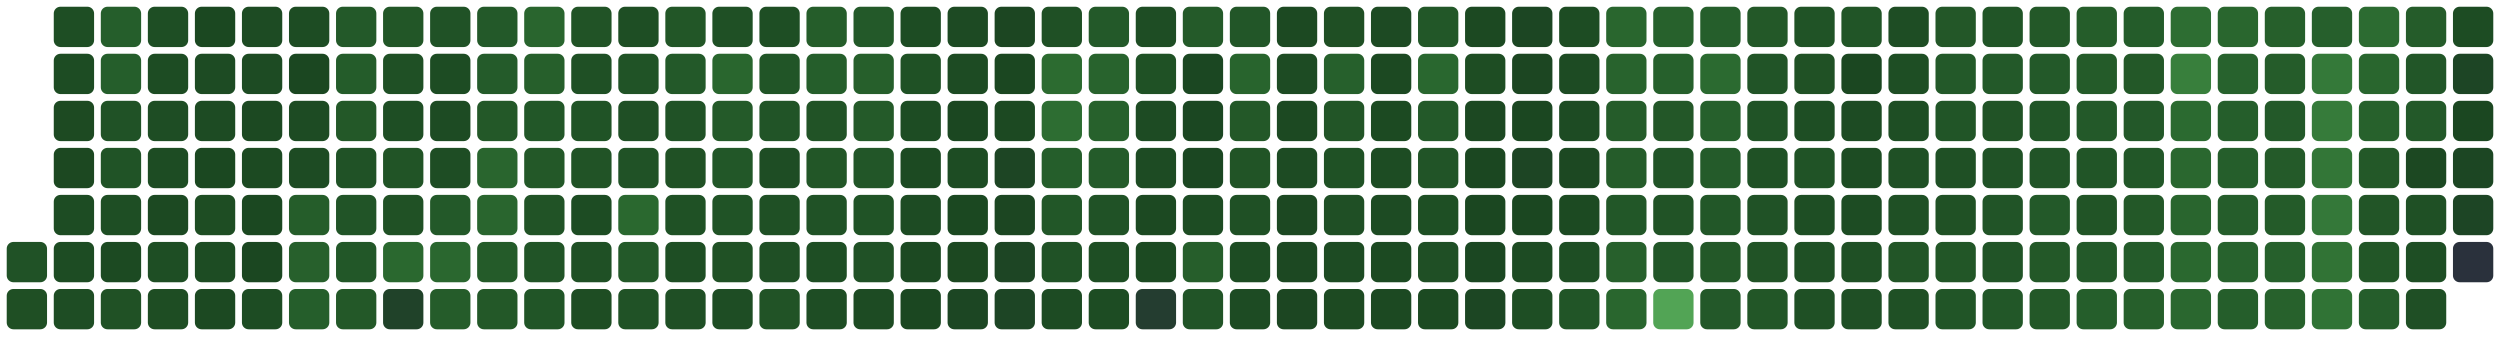
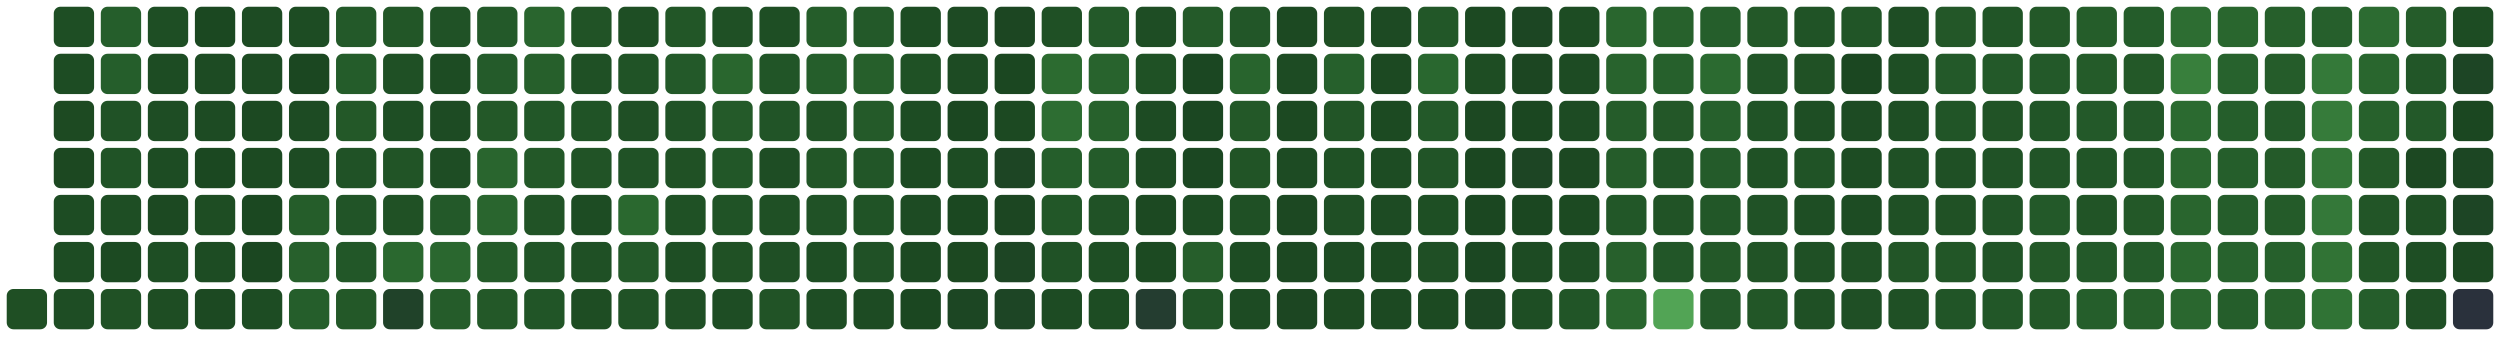
<svg xmlns="http://www.w3.org/2000/svg" width="744" height="100">
-   <rect x="2" y="72" width="12" height="12" rx="2" fill="rgb(32 82 38)" />
  <rect x="2" y="86" width="12" height="12" rx="2" fill="rgb(31 79 36)" />
  <rect x="16" y="2" width="12" height="12" rx="2" fill="rgb(30 78 36)" />
  <rect x="16" y="16" width="12" height="12" rx="2" fill="rgb(29 76 35)" />
  <rect x="16" y="30" width="12" height="12" rx="2" fill="rgb(29 74 34)" />
  <rect x="16" y="44" width="12" height="12" rx="2" fill="rgb(28 72 33)" />
  <rect x="16" y="58" width="12" height="12" rx="2" fill="rgb(29 76 35)" />
  <rect x="16" y="72" width="12" height="12" rx="2" fill="rgb(29 76 35)" />
  <rect x="16" y="86" width="12" height="12" rx="2" fill="rgb(30 77 36)" />
  <rect x="30" y="2" width="12" height="12" rx="2" fill="rgb(37 94 43)" />
  <rect x="30" y="16" width="12" height="12" rx="2" fill="rgb(37 94 43)" />
  <rect x="30" y="30" width="12" height="12" rx="2" fill="rgb(32 82 38)" />
  <rect x="30" y="44" width="12" height="12" rx="2" fill="rgb(32 83 38)" />
  <rect x="30" y="58" width="12" height="12" rx="2" fill="rgb(30 78 36)" />
  <rect x="30" y="72" width="12" height="12" rx="2" fill="rgb(28 74 34)" />
  <rect x="30" y="86" width="12" height="12" rx="2" fill="rgb(32 81 37)" />
  <rect x="44" y="2" width="12" height="12" rx="2" fill="rgb(30 78 36)" />
  <rect x="44" y="16" width="12" height="12" rx="2" fill="rgb(29 76 35)" />
  <rect x="44" y="30" width="12" height="12" rx="2" fill="rgb(30 77 36)" />
  <rect x="44" y="44" width="12" height="12" rx="2" fill="rgb(29 76 35)" />
  <rect x="44" y="58" width="12" height="12" rx="2" fill="rgb(28 73 34)" />
  <rect x="44" y="72" width="12" height="12" rx="2" fill="rgb(30 78 36)" />
  <rect x="44" y="86" width="12" height="12" rx="2" fill="rgb(30 77 35)" />
  <rect x="58" y="2" width="12" height="12" rx="2" fill="rgb(27 72 33)" />
  <rect x="58" y="16" width="12" height="12" rx="2" fill="rgb(29 75 35)" />
  <rect x="58" y="30" width="12" height="12" rx="2" fill="rgb(29 75 35)" />
  <rect x="58" y="44" width="12" height="12" rx="2" fill="rgb(27 72 33)" />
  <rect x="58" y="58" width="12" height="12" rx="2" fill="rgb(30 77 35)" />
  <rect x="58" y="72" width="12" height="12" rx="2" fill="rgb(29 76 35)" />
  <rect x="58" y="86" width="12" height="12" rx="2" fill="rgb(28 73 34)" />
  <rect x="72" y="2" width="12" height="12" rx="2" fill="rgb(29 75 35)" />
  <rect x="72" y="16" width="12" height="12" rx="2" fill="rgb(29 75 35)" />
  <rect x="72" y="30" width="12" height="12" rx="2" fill="rgb(28 73 34)" />
  <rect x="72" y="44" width="12" height="12" rx="2" fill="rgb(28 74 34)" />
  <rect x="72" y="58" width="12" height="12" rx="2" fill="rgb(27 72 33)" />
  <rect x="72" y="72" width="12" height="12" rx="2" fill="rgb(27 71 33)" />
  <rect x="72" y="86" width="12" height="12" rx="2" fill="rgb(29 76 35)" />
  <rect x="86" y="2" width="12" height="12" rx="2" fill="rgb(29 76 35)" />
  <rect x="86" y="16" width="12" height="12" rx="2" fill="rgb(27 71 33)" />
  <rect x="86" y="30" width="12" height="12" rx="2" fill="rgb(29 75 35)" />
  <rect x="86" y="44" width="12" height="12" rx="2" fill="rgb(29 75 35)" />
  <rect x="86" y="58" width="12" height="12" rx="2" fill="rgb(37 93 42)" />
  <rect x="86" y="72" width="12" height="12" rx="2" fill="rgb(39 96 44)" />
  <rect x="86" y="86" width="12" height="12" rx="2" fill="rgb(37 94 43)" />
  <rect x="100" y="2" width="12" height="12" rx="2" fill="rgb(35 89 41)" />
  <rect x="100" y="16" width="12" height="12" rx="2" fill="rgb(36 92 42)" />
  <rect x="100" y="30" width="12" height="12" rx="2" fill="rgb(35 88 40)" />
  <rect x="100" y="44" width="12" height="12" rx="2" fill="rgb(32 82 38)" />
  <rect x="100" y="58" width="12" height="12" rx="2" fill="rgb(33 84 39)" />
  <rect x="100" y="72" width="12" height="12" rx="2" fill="rgb(34 87 40)" />
  <rect x="100" y="86" width="12" height="12" rx="2" fill="rgb(35 88 40)" />
  <rect x="114" y="2" width="12" height="12" rx="2" fill="rgb(34 86 39)" />
  <rect x="114" y="16" width="12" height="12" rx="2" fill="rgb(31 80 37)" />
  <rect x="114" y="30" width="12" height="12" rx="2" fill="rgb(30 78 36)" />
  <rect x="114" y="44" width="12" height="12" rx="2" fill="rgb(33 84 38)" />
  <rect x="114" y="58" width="12" height="12" rx="2" fill="rgb(32 81 37)" />
  <rect x="114" y="72" width="12" height="12" rx="2" fill="rgb(42 104 47)" />
  <rect x="114" y="86" width="12" height="12" rx="2" fill="rgb(32 66 41)" />
  <rect x="128" y="2" width="12" height="12" rx="2" fill="rgb(32 82 38)" />
  <rect x="128" y="16" width="12" height="12" rx="2" fill="rgb(29 76 35)" />
  <rect x="128" y="30" width="12" height="12" rx="2" fill="rgb(29 75 35)" />
  <rect x="128" y="44" width="12" height="12" rx="2" fill="rgb(30 77 36)" />
  <rect x="128" y="58" width="12" height="12" rx="2" fill="rgb(35 89 41)" />
  <rect x="128" y="72" width="12" height="12" rx="2" fill="rgb(42 103 47)" />
  <rect x="128" y="86" width="12" height="12" rx="2" fill="rgb(37 92 42)" />
  <rect x="142" y="2" width="12" height="12" rx="2" fill="rgb(35 89 41)" />
  <rect x="142" y="16" width="12" height="12" rx="2" fill="rgb(36 91 42)" />
  <rect x="142" y="30" width="12" height="12" rx="2" fill="rgb(35 88 40)" />
  <rect x="142" y="44" width="12" height="12" rx="2" fill="rgb(41 101 46)" />
  <rect x="142" y="58" width="12" height="12" rx="2" fill="rgb(41 101 46)" />
  <rect x="142" y="72" width="12" height="12" rx="2" fill="rgb(36 91 41)" />
  <rect x="142" y="86" width="12" height="12" rx="2" fill="rgb(35 88 40)" />
  <rect x="156" y="2" width="12" height="12" rx="2" fill="rgb(41 101 46)" />
  <rect x="156" y="16" width="12" height="12" rx="2" fill="rgb(38 95 43)" />
  <rect x="156" y="30" width="12" height="12" rx="2" fill="rgb(34 87 40)" />
  <rect x="156" y="44" width="12" height="12" rx="2" fill="rgb(35 88 40)" />
  <rect x="156" y="58" width="12" height="12" rx="2" fill="rgb(33 83 38)" />
  <rect x="156" y="72" width="12" height="12" rx="2" fill="rgb(33 84 39)" />
  <rect x="156" y="86" width="12" height="12" rx="2" fill="rgb(33 85 39)" />
  <rect x="170" y="2" width="12" height="12" rx="2" fill="rgb(33 83 38)" />
  <rect x="170" y="16" width="12" height="12" rx="2" fill="rgb(31 80 37)" />
  <rect x="170" y="30" width="12" height="12" rx="2" fill="rgb(32 83 38)" />
  <rect x="170" y="44" width="12" height="12" rx="2" fill="rgb(33 83 38)" />
  <rect x="170" y="58" width="12" height="12" rx="2" fill="rgb(29 76 35)" />
  <rect x="170" y="72" width="12" height="12" rx="2" fill="rgb(31 80 37)" />
  <rect x="170" y="86" width="12" height="12" rx="2" fill="rgb(30 77 35)" />
  <rect x="184" y="2" width="12" height="12" rx="2" fill="rgb(30 78 36)" />
  <rect x="184" y="16" width="12" height="12" rx="2" fill="rgb(32 83 38)" />
  <rect x="184" y="30" width="12" height="12" rx="2" fill="rgb(31 79 37)" />
  <rect x="184" y="44" width="12" height="12" rx="2" fill="rgb(32 82 38)" />
  <rect x="184" y="58" width="12" height="12" rx="2" fill="rgb(42 104 47)" />
  <rect x="184" y="72" width="12" height="12" rx="2" fill="rgb(35 89 41)" />
  <rect x="184" y="86" width="12" height="12" rx="2" fill="rgb(32 82 38)" />
  <rect x="198" y="2" width="12" height="12" rx="2" fill="rgb(34 86 39)" />
  <rect x="198" y="16" width="12" height="12" rx="2" fill="rgb(35 89 41)" />
  <rect x="198" y="30" width="12" height="12" rx="2" fill="rgb(32 82 38)" />
  <rect x="198" y="44" width="12" height="12" rx="2" fill="rgb(32 81 37)" />
  <rect x="198" y="58" width="12" height="12" rx="2" fill="rgb(31 81 37)" />
  <rect x="198" y="72" width="12" height="12" rx="2" fill="rgb(30 78 36)" />
  <rect x="198" y="86" width="12" height="12" rx="2" fill="rgb(31 79 37)" />
  <rect x="212" y="2" width="12" height="12" rx="2" fill="rgb(31 80 37)" />
  <rect x="212" y="16" width="12" height="12" rx="2" fill="rgb(41 102 46)" />
  <rect x="212" y="30" width="12" height="12" rx="2" fill="rgb(36 90 41)" />
  <rect x="212" y="44" width="12" height="12" rx="2" fill="rgb(34 87 40)" />
  <rect x="212" y="58" width="12" height="12" rx="2" fill="rgb(32 83 38)" />
  <rect x="212" y="72" width="12" height="12" rx="2" fill="rgb(32 81 37)" />
  <rect x="212" y="86" width="12" height="12" rx="2" fill="rgb(30 77 36)" />
  <rect x="226" y="2" width="12" height="12" rx="2" fill="rgb(30 78 36)" />
  <rect x="226" y="16" width="12" height="12" rx="2" fill="rgb(33 85 39)" />
  <rect x="226" y="30" width="12" height="12" rx="2" fill="rgb(33 84 39)" />
  <rect x="226" y="44" width="12" height="12" rx="2" fill="rgb(30 77 36)" />
  <rect x="226" y="58" width="12" height="12" rx="2" fill="rgb(31 80 37)" />
  <rect x="226" y="72" width="12" height="12" rx="2" fill="rgb(31 79 37)" />
  <rect x="226" y="86" width="12" height="12" rx="2" fill="rgb(33 83 38)" />
  <rect x="240" y="2" width="12" height="12" rx="2" fill="rgb(37 93 42)" />
  <rect x="240" y="16" width="12" height="12" rx="2" fill="rgb(37 94 43)" />
  <rect x="240" y="30" width="12" height="12" rx="2" fill="rgb(33 83 38)" />
  <rect x="240" y="44" width="12" height="12" rx="2" fill="rgb(34 86 39)" />
  <rect x="240" y="58" width="12" height="12" rx="2" fill="rgb(32 82 38)" />
  <rect x="240" y="72" width="12" height="12" rx="2" fill="rgb(30 78 36)" />
  <rect x="240" y="86" width="12" height="12" rx="2" fill="rgb(30 77 36)" />
  <rect x="254" y="2" width="12" height="12" rx="2" fill="rgb(35 89 41)" />
  <rect x="254" y="16" width="12" height="12" rx="2" fill="rgb(38 95 43)" />
  <rect x="254" y="30" width="12" height="12" rx="2" fill="rgb(36 90 41)" />
  <rect x="254" y="44" width="12" height="12" rx="2" fill="rgb(34 86 40)" />
  <rect x="254" y="58" width="12" height="12" rx="2" fill="rgb(32 83 38)" />
  <rect x="254" y="72" width="12" height="12" rx="2" fill="rgb(32 81 38)" />
  <rect x="254" y="86" width="12" height="12" rx="2" fill="rgb(29 75 35)" />
  <rect x="268" y="2" width="12" height="12" rx="2" fill="rgb(29 76 35)" />
  <rect x="268" y="16" width="12" height="12" rx="2" fill="rgb(31 81 37)" />
  <rect x="268" y="30" width="12" height="12" rx="2" fill="rgb(29 76 35)" />
  <rect x="268" y="44" width="12" height="12" rx="2" fill="rgb(28 74 34)" />
  <rect x="268" y="58" width="12" height="12" rx="2" fill="rgb(29 75 35)" />
  <rect x="268" y="72" width="12" height="12" rx="2" fill="rgb(28 73 34)" />
  <rect x="268" y="86" width="12" height="12" rx="2" fill="rgb(27 71 33)" />
  <rect x="282" y="2" width="12" height="12" rx="2" fill="rgb(29 74 35)" />
  <rect x="282" y="16" width="12" height="12" rx="2" fill="rgb(29 75 35)" />
  <rect x="282" y="30" width="12" height="12" rx="2" fill="rgb(27 71 33)" />
  <rect x="282" y="44" width="12" height="12" rx="2" fill="rgb(29 76 35)" />
  <rect x="282" y="58" width="12" height="12" rx="2" fill="rgb(27 72 33)" />
  <rect x="282" y="72" width="12" height="12" rx="2" fill="rgb(28 72 33)" />
  <rect x="282" y="86" width="12" height="12" rx="2" fill="rgb(28 70 35)" />
  <rect x="296" y="2" width="12" height="12" rx="2" fill="rgb(28 70 34)" />
  <rect x="296" y="16" width="12" height="12" rx="2" fill="rgb(27 71 33)" />
  <rect x="296" y="30" width="12" height="12" rx="2" fill="rgb(28 73 34)" />
  <rect x="296" y="44" width="12" height="12" rx="2" fill="rgb(29 69 36)" />
  <rect x="296" y="58" width="12" height="12" rx="2" fill="rgb(28 70 34)" />
  <rect x="296" y="72" width="12" height="12" rx="2" fill="rgb(29 69 36)" />
  <rect x="296" y="86" width="12" height="12" rx="2" fill="rgb(29 69 37)" />
  <rect x="310" y="2" width="12" height="12" rx="2" fill="rgb(31 80 37)" />
  <rect x="310" y="16" width="12" height="12" rx="2" fill="rgb(44 107 48)" />
  <rect x="310" y="30" width="12" height="12" rx="2" fill="rgb(45 109 50)" />
  <rect x="310" y="44" width="12" height="12" rx="2" fill="rgb(37 94 43)" />
  <rect x="310" y="58" width="12" height="12" rx="2" fill="rgb(34 87 40)" />
  <rect x="310" y="72" width="12" height="12" rx="2" fill="rgb(32 82 38)" />
  <rect x="310" y="86" width="12" height="12" rx="2" fill="rgb(29 75 35)" />
  <rect x="324" y="2" width="12" height="12" rx="2" fill="rgb(35 89 41)" />
  <rect x="324" y="16" width="12" height="12" rx="2" fill="rgb(40 99 45)" />
  <rect x="324" y="30" width="12" height="12" rx="2" fill="rgb(39 97 44)" />
  <rect x="324" y="44" width="12" height="12" rx="2" fill="rgb(36 91 42)" />
  <rect x="324" y="58" width="12" height="12" rx="2" fill="rgb(32 82 38)" />
  <rect x="324" y="72" width="12" height="12" rx="2" fill="rgb(30 78 36)" />
  <rect x="324" y="86" width="12" height="12" rx="2" fill="rgb(29 76 35)" />
  <rect x="338" y="2" width="12" height="12" rx="2" fill="rgb(30 77 36)" />
  <rect x="338" y="16" width="12" height="12" rx="2" fill="rgb(31 81 37)" />
  <rect x="338" y="30" width="12" height="12" rx="2" fill="rgb(29 75 35)" />
  <rect x="338" y="44" width="12" height="12" rx="2" fill="rgb(29 75 35)" />
  <rect x="338" y="58" width="12" height="12" rx="2" fill="rgb(28 73 34)" />
  <rect x="338" y="72" width="12" height="12" rx="2" fill="rgb(28 74 34)" />
  <rect x="338" y="86" width="12" height="12" rx="2" fill="rgb(36 61 48)" />
  <rect x="352" y="2" width="12" height="12" rx="2" fill="rgb(36 90 41)" />
  <rect x="352" y="16" width="12" height="12" rx="2" fill="rgb(27 71 34)" />
  <rect x="352" y="30" width="12" height="12" rx="2" fill="rgb(27 71 34)" />
  <rect x="352" y="44" width="12" height="12" rx="2" fill="rgb(27 71 34)" />
  <rect x="352" y="58" width="12" height="12" rx="2" fill="rgb(29 76 35)" />
  <rect x="352" y="72" width="12" height="12" rx="2" fill="rgb(38 94 43)" />
  <rect x="352" y="86" width="12" height="12" rx="2" fill="rgb(33 84 39)" />
  <rect x="366" y="2" width="12" height="12" rx="2" fill="rgb(34 86 40)" />
  <rect x="366" y="16" width="12" height="12" rx="2" fill="rgb(40 100 45)" />
  <rect x="366" y="30" width="12" height="12" rx="2" fill="rgb(35 88 40)" />
  <rect x="366" y="44" width="12" height="12" rx="2" fill="rgb(33 84 38)" />
  <rect x="366" y="58" width="12" height="12" rx="2" fill="rgb(31 80 37)" />
  <rect x="366" y="72" width="12" height="12" rx="2" fill="rgb(29 76 35)" />
  <rect x="366" y="86" width="12" height="12" rx="2" fill="rgb(29 75 35)" />
  <rect x="380" y="2" width="12" height="12" rx="2" fill="rgb(28 73 34)" />
  <rect x="380" y="16" width="12" height="12" rx="2" fill="rgb(29 75 35)" />
  <rect x="380" y="30" width="12" height="12" rx="2" fill="rgb(28 73 34)" />
  <rect x="380" y="44" width="12" height="12" rx="2" fill="rgb(29 75 35)" />
  <rect x="380" y="58" width="12" height="12" rx="2" fill="rgb(28 72 34)" />
  <rect x="380" y="72" width="12" height="12" rx="2" fill="rgb(28 72 34)" />
  <rect x="380" y="86" width="12" height="12" rx="2" fill="rgb(28 70 34)" />
  <rect x="394" y="2" width="12" height="12" rx="2" fill="rgb(31 79 36)" />
  <rect x="394" y="16" width="12" height="12" rx="2" fill="rgb(38 96 44)" />
  <rect x="394" y="30" width="12" height="12" rx="2" fill="rgb(34 85 39)" />
  <rect x="394" y="44" width="12" height="12" rx="2" fill="rgb(31 81 37)" />
  <rect x="394" y="58" width="12" height="12" rx="2" fill="rgb(31 79 37)" />
  <rect x="394" y="72" width="12" height="12" rx="2" fill="rgb(29 75 35)" />
  <rect x="394" y="86" width="12" height="12" rx="2" fill="rgb(29 74 34)" />
  <rect x="408" y="2" width="12" height="12" rx="2" fill="rgb(29 74 35)" />
  <rect x="408" y="16" width="12" height="12" rx="2" fill="rgb(28 73 34)" />
  <rect x="408" y="30" width="12" height="12" rx="2" fill="rgb(28 74 34)" />
  <rect x="408" y="44" width="12" height="12" rx="2" fill="rgb(29 76 35)" />
  <rect x="408" y="58" width="12" height="12" rx="2" fill="rgb(29 75 35)" />
  <rect x="408" y="72" width="12" height="12" rx="2" fill="rgb(28 74 34)" />
  <rect x="408" y="86" width="12" height="12" rx="2" fill="rgb(28 73 34)" />
  <rect x="422" y="2" width="12" height="12" rx="2" fill="rgb(34 87 40)" />
  <rect x="422" y="16" width="12" height="12" rx="2" fill="rgb(41 103 47)" />
  <rect x="422" y="30" width="12" height="12" rx="2" fill="rgb(35 89 41)" />
  <rect x="422" y="44" width="12" height="12" rx="2" fill="rgb(33 84 39)" />
  <rect x="422" y="58" width="12" height="12" rx="2" fill="rgb(30 79 36)" />
  <rect x="422" y="72" width="12" height="12" rx="2" fill="rgb(31 79 37)" />
  <rect x="422" y="86" width="12" height="12" rx="2" fill="rgb(28 74 34)" />
  <rect x="436" y="2" width="12" height="12" rx="2" fill="rgb(28 73 34)" />
  <rect x="436" y="16" width="12" height="12" rx="2" fill="rgb(30 77 35)" />
  <rect x="436" y="30" width="12" height="12" rx="2" fill="rgb(28 72 34)" />
  <rect x="436" y="44" width="12" height="12" rx="2" fill="rgb(27 71 33)" />
  <rect x="436" y="58" width="12" height="12" rx="2" fill="rgb(27 71 33)" />
  <rect x="436" y="72" width="12" height="12" rx="2" fill="rgb(27 71 34)" />
  <rect x="436" y="86" width="12" height="12" rx="2" fill="rgb(28 70 35)" />
  <rect x="450" y="2" width="12" height="12" rx="2" fill="rgb(28 70 35)" />
  <rect x="450" y="16" width="12" height="12" rx="2" fill="rgb(28 70 34)" />
  <rect x="450" y="30" width="12" height="12" rx="2" fill="rgb(27 71 33)" />
  <rect x="450" y="44" width="12" height="12" rx="2" fill="rgb(29 69 36)" />
  <rect x="450" y="58" width="12" height="12" rx="2" fill="rgb(27 71 33)" />
  <rect x="450" y="72" width="12" height="12" rx="2" fill="rgb(29 75 35)" />
  <rect x="450" y="86" width="12" height="12" rx="2" fill="rgb(30 78 36)" />
  <rect x="464" y="2" width="12" height="12" rx="2" fill="rgb(29 76 35)" />
  <rect x="464" y="16" width="12" height="12" rx="2" fill="rgb(29 75 35)" />
  <rect x="464" y="30" width="12" height="12" rx="2" fill="rgb(29 75 35)" />
  <rect x="464" y="44" width="12" height="12" rx="2" fill="rgb(28 72 34)" />
  <rect x="464" y="58" width="12" height="12" rx="2" fill="rgb(28 74 34)" />
  <rect x="464" y="72" width="12" height="12" rx="2" fill="rgb(30 78 36)" />
  <rect x="464" y="86" width="12" height="12" rx="2" fill="rgb(33 85 39)" />
  <rect x="478" y="2" width="12" height="12" rx="2" fill="rgb(41 102 46)" />
  <rect x="478" y="16" width="12" height="12" rx="2" fill="rgb(40 99 45)" />
  <rect x="478" y="30" width="12" height="12" rx="2" fill="rgb(37 92 42)" />
  <rect x="478" y="44" width="12" height="12" rx="2" fill="rgb(37 92 42)" />
  <rect x="478" y="58" width="12" height="12" rx="2" fill="rgb(34 87 40)" />
  <rect x="478" y="72" width="12" height="12" rx="2" fill="rgb(39 96 44)" />
  <rect x="478" y="86" width="12" height="12" rx="2" fill="rgb(41 102 46)" />
  <rect x="492" y="2" width="12" height="12" rx="2" fill="rgb(39 97 44)" />
  <rect x="492" y="16" width="12" height="12" rx="2" fill="rgb(38 96 44)" />
  <rect x="492" y="30" width="12" height="12" rx="2" fill="rgb(35 87 40)" />
  <rect x="492" y="44" width="12" height="12" rx="2" fill="rgb(33 84 39)" />
  <rect x="492" y="58" width="12" height="12" rx="2" fill="rgb(33 83 38)" />
  <rect x="492" y="72" width="12" height="12" rx="2" fill="rgb(34 86 40)" />
  <rect x="492" y="86" width="12" height="12" rx="2" fill="rgb(82 164 85)" />
  <rect x="506" y="2" width="12" height="12" rx="2" fill="rgb(37 94 43)" />
  <rect x="506" y="16" width="12" height="12" rx="2" fill="rgb(43 106 48)" />
  <rect x="506" y="30" width="12" height="12" rx="2" fill="rgb(38 96 44)" />
  <rect x="506" y="44" width="12" height="12" rx="2" fill="rgb(36 91 42)" />
  <rect x="506" y="58" width="12" height="12" rx="2" fill="rgb(34 87 40)" />
  <rect x="506" y="72" width="12" height="12" rx="2" fill="rgb(35 88 40)" />
  <rect x="506" y="86" width="12" height="12" rx="2" fill="rgb(35 88 41)" />
  <rect x="520" y="2" width="12" height="12" rx="2" fill="rgb(35 88 40)" />
  <rect x="520" y="16" width="12" height="12" rx="2" fill="rgb(33 84 39)" />
  <rect x="520" y="30" width="12" height="12" rx="2" fill="rgb(32 83 38)" />
  <rect x="520" y="44" width="12" height="12" rx="2" fill="rgb(31 81 37)" />
  <rect x="520" y="58" width="12" height="12" rx="2" fill="rgb(32 82 38)" />
  <rect x="520" y="72" width="12" height="12" rx="2" fill="rgb(33 83 38)" />
  <rect x="520" y="86" width="12" height="12" rx="2" fill="rgb(34 86 39)" />
  <rect x="534" y="2" width="12" height="12" rx="2" fill="rgb(32 83 38)" />
  <rect x="534" y="16" width="12" height="12" rx="2" fill="rgb(32 81 37)" />
  <rect x="534" y="30" width="12" height="12" rx="2" fill="rgb(30 78 36)" />
  <rect x="534" y="44" width="12" height="12" rx="2" fill="rgb(32 83 38)" />
  <rect x="534" y="58" width="12" height="12" rx="2" fill="rgb(30 78 36)" />
  <rect x="534" y="72" width="12" height="12" rx="2" fill="rgb(31 80 37)" />
  <rect x="534" y="86" width="12" height="12" rx="2" fill="rgb(31 80 37)" />
  <rect x="548" y="2" width="12" height="12" rx="2" fill="rgb(33 85 39)" />
  <rect x="548" y="16" width="12" height="12" rx="2" fill="rgb(27 71 33)" />
  <rect x="548" y="30" width="12" height="12" rx="2" fill="rgb(29 75 35)" />
  <rect x="548" y="44" width="12" height="12" rx="2" fill="rgb(29 76 35)" />
  <rect x="548" y="58" width="12" height="12" rx="2" fill="rgb(29 76 35)" />
  <rect x="548" y="72" width="12" height="12" rx="2" fill="rgb(31 80 37)" />
  <rect x="548" y="86" width="12" height="12" rx="2" fill="rgb(31 79 37)" />
  <rect x="562" y="2" width="12" height="12" rx="2" fill="rgb(30 77 36)" />
  <rect x="562" y="16" width="12" height="12" rx="2" fill="rgb(30 78 36)" />
  <rect x="562" y="30" width="12" height="12" rx="2" fill="rgb(30 78 36)" />
  <rect x="562" y="44" width="12" height="12" rx="2" fill="rgb(31 80 37)" />
  <rect x="562" y="58" width="12" height="12" rx="2" fill="rgb(31 80 37)" />
  <rect x="562" y="72" width="12" height="12" rx="2" fill="rgb(34 85 39)" />
  <rect x="562" y="86" width="12" height="12" rx="2" fill="rgb(31 80 37)" />
  <rect x="576" y="2" width="12" height="12" rx="2" fill="rgb(35 87 40)" />
  <rect x="576" y="16" width="12" height="12" rx="2" fill="rgb(35 89 41)" />
  <rect x="576" y="30" width="12" height="12" rx="2" fill="rgb(33 85 39)" />
  <rect x="576" y="44" width="12" height="12" rx="2" fill="rgb(31 80 37)" />
  <rect x="576" y="58" width="12" height="12" rx="2" fill="rgb(32 81 37)" />
  <rect x="576" y="72" width="12" height="12" rx="2" fill="rgb(34 86 39)" />
  <rect x="576" y="86" width="12" height="12" rx="2" fill="rgb(33 85 39)" />
  <rect x="590" y="2" width="12" height="12" rx="2" fill="rgb(33 85 39)" />
  <rect x="590" y="16" width="12" height="12" rx="2" fill="rgb(35 89 41)" />
  <rect x="590" y="30" width="12" height="12" rx="2" fill="rgb(33 83 38)" />
  <rect x="590" y="44" width="12" height="12" rx="2" fill="rgb(32 82 38)" />
  <rect x="590" y="58" width="12" height="12" rx="2" fill="rgb(33 84 39)" />
  <rect x="590" y="72" width="12" height="12" rx="2" fill="rgb(33 84 39)" />
  <rect x="590" y="86" width="12" height="12" rx="2" fill="rgb(34 87 40)" />
  <rect x="604" y="2" width="12" height="12" rx="2" fill="rgb(35 88 40)" />
  <rect x="604" y="16" width="12" height="12" rx="2" fill="rgb(35 89 41)" />
  <rect x="604" y="30" width="12" height="12" rx="2" fill="rgb(33 85 39)" />
  <rect x="604" y="44" width="12" height="12" rx="2" fill="rgb(33 84 39)" />
  <rect x="604" y="58" width="12" height="12" rx="2" fill="rgb(35 89 41)" />
  <rect x="604" y="72" width="12" height="12" rx="2" fill="rgb(35 88 40)" />
  <rect x="604" y="86" width="12" height="12" rx="2" fill="rgb(35 88 40)" />
  <rect x="618" y="2" width="12" height="12" rx="2" fill="rgb(37 93 42)" />
  <rect x="618" y="16" width="12" height="12" rx="2" fill="rgb(36 91 41)" />
  <rect x="618" y="30" width="12" height="12" rx="2" fill="rgb(35 89 41)" />
  <rect x="618" y="44" width="12" height="12" rx="2" fill="rgb(33 85 39)" />
  <rect x="618" y="58" width="12" height="12" rx="2" fill="rgb(33 84 38)" />
  <rect x="618" y="72" width="12" height="12" rx="2" fill="rgb(35 89 41)" />
  <rect x="618" y="86" width="12" height="12" rx="2" fill="rgb(37 94 43)" />
  <rect x="632" y="2" width="12" height="12" rx="2" fill="rgb(36 92 42)" />
  <rect x="632" y="16" width="12" height="12" rx="2" fill="rgb(35 88 40)" />
  <rect x="632" y="30" width="12" height="12" rx="2" fill="rgb(35 88 41)" />
  <rect x="632" y="44" width="12" height="12" rx="2" fill="rgb(34 87 40)" />
  <rect x="632" y="58" width="12" height="12" rx="2" fill="rgb(35 88 40)" />
  <rect x="632" y="72" width="12" height="12" rx="2" fill="rgb(36 91 42)" />
  <rect x="632" y="86" width="12" height="12" rx="2" fill="rgb(38 95 43)" />
  <rect x="646" y="2" width="12" height="12" rx="2" fill="rgb(45 109 50)" />
  <rect x="646" y="16" width="12" height="12" rx="2" fill="rgb(56 127 60)" />
  <rect x="646" y="30" width="12" height="12" rx="2" fill="rgb(43 106 48)" />
  <rect x="646" y="44" width="12" height="12" rx="2" fill="rgb(42 103 47)" />
  <rect x="646" y="58" width="12" height="12" rx="2" fill="rgb(41 101 46)" />
  <rect x="646" y="72" width="12" height="12" rx="2" fill="rgb(42 104 47)" />
  <rect x="646" y="86" width="12" height="12" rx="2" fill="rgb(42 103 47)" />
  <rect x="660" y="2" width="12" height="12" rx="2" fill="rgb(41 102 46)" />
  <rect x="660" y="16" width="12" height="12" rx="2" fill="rgb(39 98 45)" />
  <rect x="660" y="30" width="12" height="12" rx="2" fill="rgb(37 94 43)" />
  <rect x="660" y="44" width="12" height="12" rx="2" fill="rgb(37 94 43)" />
  <rect x="660" y="58" width="12" height="12" rx="2" fill="rgb(37 93 43)" />
  <rect x="660" y="72" width="12" height="12" rx="2" fill="rgb(39 98 45)" />
  <rect x="660" y="86" width="12" height="12" rx="2" fill="rgb(37 94 43)" />
  <rect x="674" y="2" width="12" height="12" rx="2" fill="rgb(38 95 43)" />
  <rect x="674" y="16" width="12" height="12" rx="2" fill="rgb(37 92 42)" />
  <rect x="674" y="30" width="12" height="12" rx="2" fill="rgb(35 89 41)" />
  <rect x="674" y="44" width="12" height="12" rx="2" fill="rgb(36 90 41)" />
  <rect x="674" y="58" width="12" height="12" rx="2" fill="rgb(36 91 41)" />
  <rect x="674" y="72" width="12" height="12" rx="2" fill="rgb(38 96 44)" />
  <rect x="674" y="86" width="12" height="12" rx="2" fill="rgb(39 97 44)" />
  <rect x="688" y="2" width="12" height="12" rx="2" fill="rgb(38 95 44)" />
  <rect x="688" y="16" width="12" height="12" rx="2" fill="rgb(52 121 57)" />
  <rect x="688" y="30" width="12" height="12" rx="2" fill="rgb(54 123 58)" />
  <rect x="688" y="44" width="12" height="12" rx="2" fill="rgb(51 118 55)" />
  <rect x="688" y="58" width="12" height="12" rx="2" fill="rgb(52 120 57)" />
  <rect x="688" y="72" width="12" height="12" rx="2" fill="rgb(49 115 53)" />
  <rect x="688" y="86" width="12" height="12" rx="2" fill="rgb(48 115 53)" />
  <rect x="702" y="2" width="12" height="12" rx="2" fill="rgb(44 107 49)" />
  <rect x="702" y="16" width="12" height="12" rx="2" fill="rgb(41 102 46)" />
  <rect x="702" y="30" width="12" height="12" rx="2" fill="rgb(39 97 44)" />
  <rect x="702" y="44" width="12" height="12" rx="2" fill="rgb(35 88 40)" />
  <rect x="702" y="58" width="12" height="12" rx="2" fill="rgb(34 85 39)" />
  <rect x="702" y="72" width="12" height="12" rx="2" fill="rgb(34 86 39)" />
  <rect x="702" y="86" width="12" height="12" rx="2" fill="rgb(37 93 43)" />
  <rect x="716" y="2" width="12" height="12" rx="2" fill="rgb(37 92 42)" />
  <rect x="716" y="16" width="12" height="12" rx="2" fill="rgb(34 86 40)" />
  <rect x="716" y="30" width="12" height="12" rx="2" fill="rgb(35 89 41)" />
  <rect x="716" y="44" width="12" height="12" rx="2" fill="rgb(28 72 34)" />
  <rect x="716" y="58" width="12" height="12" rx="2" fill="rgb(31 80 37)" />
  <rect x="716" y="72" width="12" height="12" rx="2" fill="rgb(30 78 36)" />
  <rect x="716" y="86" width="12" height="12" rx="2" fill="rgb(31 79 37)" />
  <rect x="730" y="2" width="12" height="12" rx="2" fill="rgb(29 76 35)" />
  <rect x="730" y="16" width="12" height="12" rx="2" fill="rgb(29 69 37)" />
  <rect x="730" y="30" width="12" height="12" rx="2" fill="rgb(27 71 33)" />
  <rect x="730" y="44" width="12" height="12" rx="2" fill="rgb(28 70 35)" />
  <rect x="730" y="58" width="12" height="12" rx="2" fill="rgb(29 69 37)" />
-   <rect x="730" y="72" width="12" height="12" rx="2" fill="#2A313C" />
+   <rect x="730" y="72" width="12" height="12" rx="2" fill="rgb(28 72 34)" />
+   <rect x="730" y="86" width="12" height="12" rx="2" fill="#2A313C" />
</svg>
